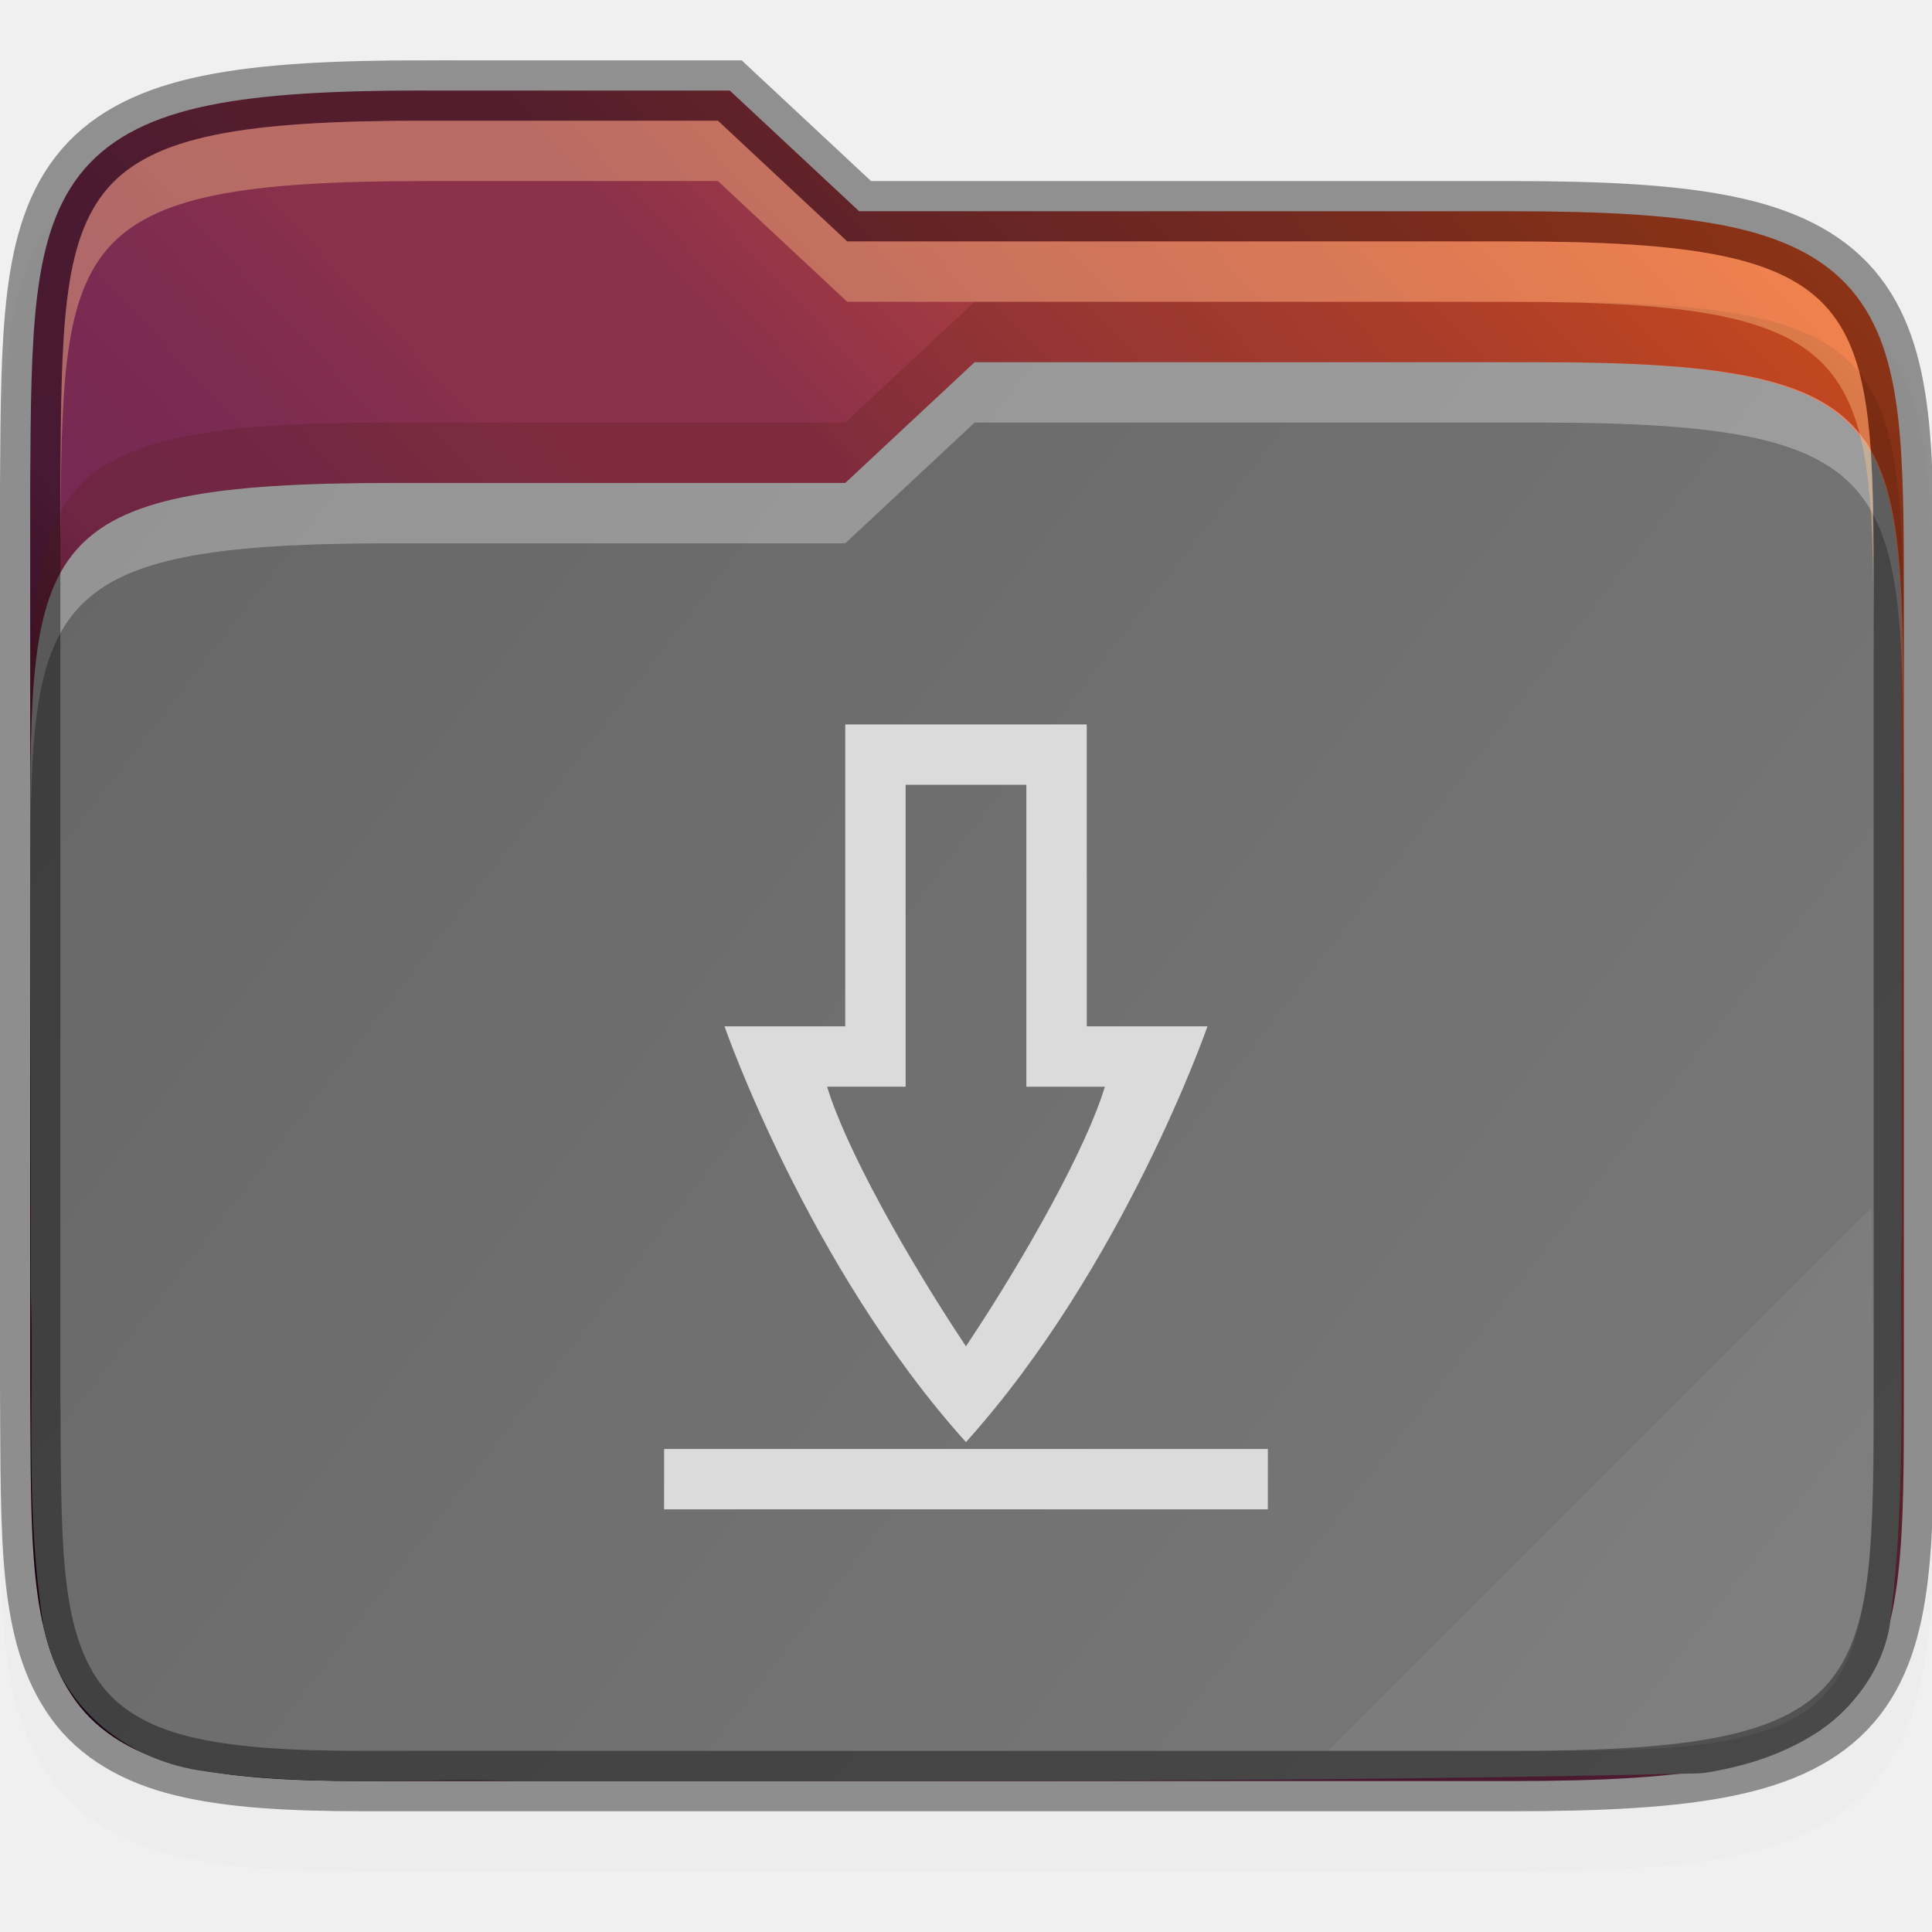
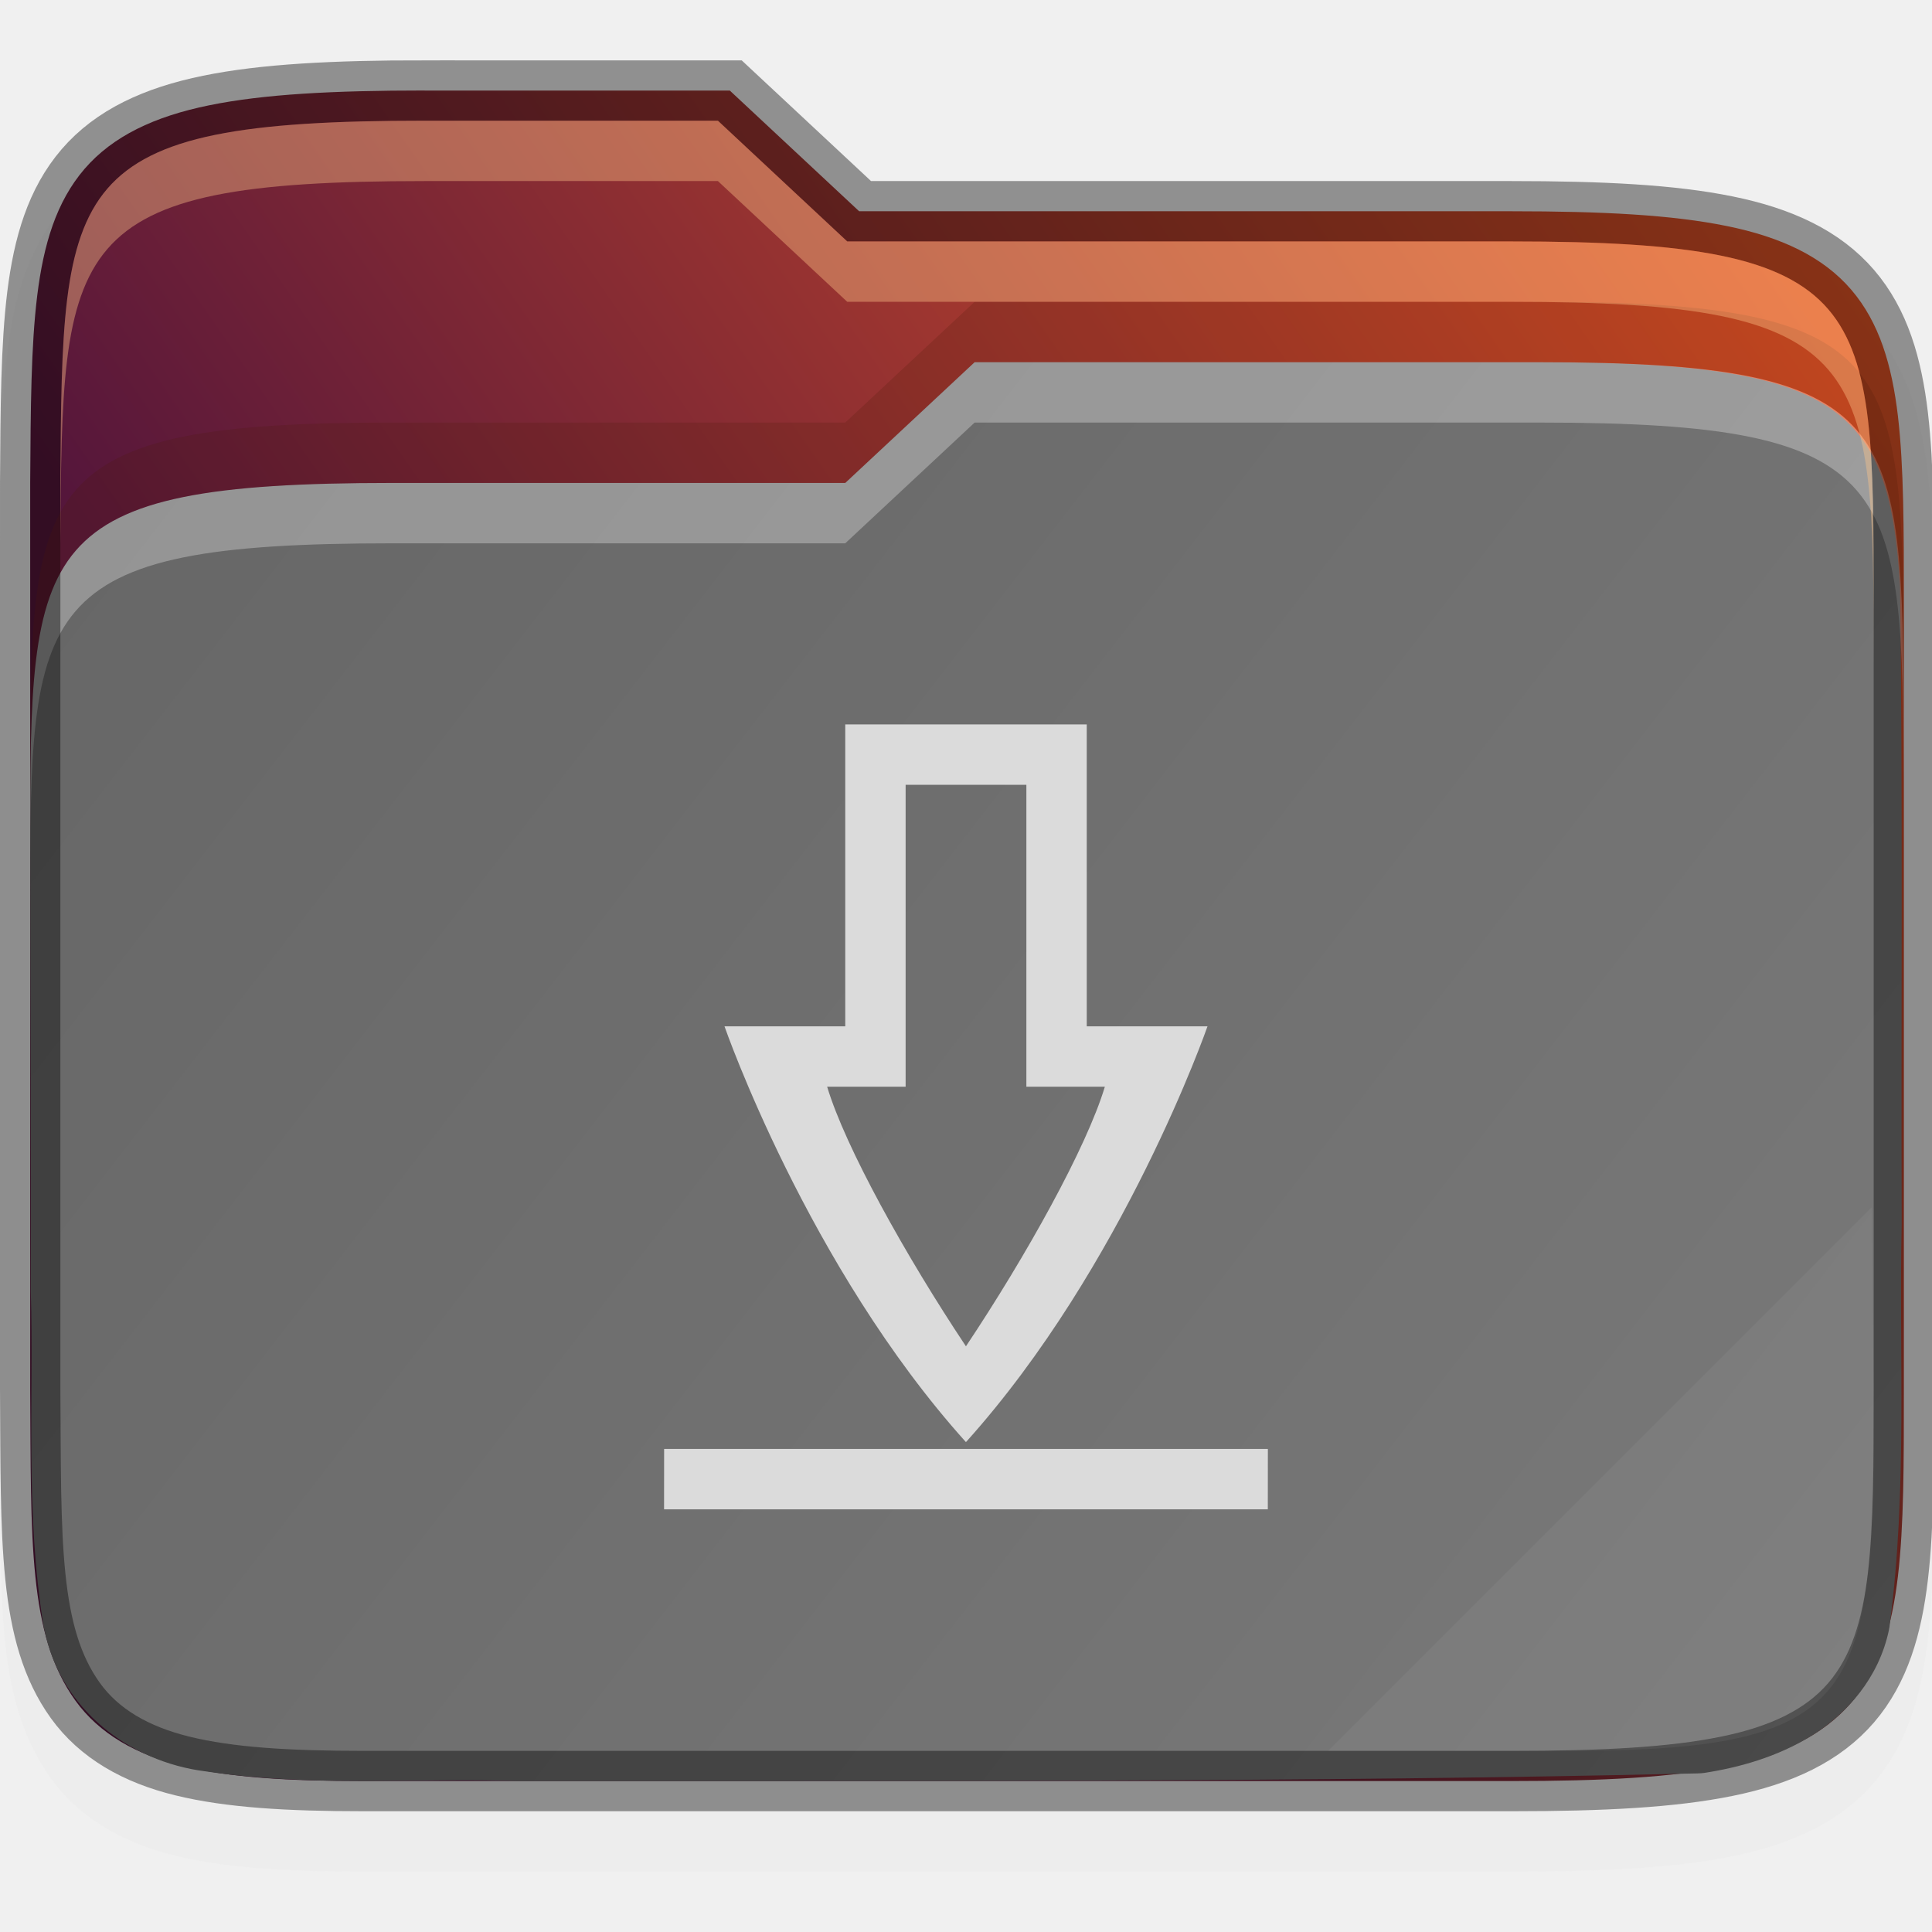
<svg xmlns="http://www.w3.org/2000/svg" width="32" height="32" viewBox="0 0 32 32" fill="none">
  <g id="folder-yaru-download" clip-path="url(#clip0)">
    <path id="ombra secondaria" opacity="0.1" d="M7.033 1.999C5.506 1.999 4.332 2.057 3.365 2.253C2.395 2.451 1.584 2.819 1.022 3.472C0.462 4.122 0.231 4.939 0.121 5.831C0.011 6.723 0.008 7.742 1.52588e-05 8.992V8.994V8.998V24.002V24.006V24.008C0.017 26.499 -0.083 28.171 0.842 29.457C1.318 30.119 2.049 30.529 2.904 30.738C3.75 30.945 4.751 31 6.033 31H25.033C26.56 31 27.735 30.943 28.701 30.746C29.671 30.549 30.48 30.182 31.041 29.527C31.599 28.876 31.827 28.057 31.932 27.164C32.036 26.272 32.033 25.25 32.033 24V11C32.033 9.751 32.033 8.728 31.932 7.836C31.827 6.943 31.599 6.124 31.041 5.472C30.48 4.818 29.671 4.451 28.701 4.254C27.735 4.057 26.56 3.999 25.033 3.999H14.428L12.285 1.999H11.891C9.827 1.999 7.979 1.999 7.533 1.999H7.033Z" fill="#DBDBDB" />
    <path id="secondario" d="M7.033 1.499C5.519 1.499 4.371 1.559 3.465 1.744C2.559 1.928 1.869 2.254 1.4 2.798C0.932 3.342 0.722 4.047 0.617 4.892C0.513 5.737 0.508 6.746 0.5 7.996V7.998V23.001V23.003C0.517 25.503 0.462 27.072 1.248 28.166C1.641 28.712 2.248 29.062 3.023 29.251C3.799 29.441 4.766 29.5 6.033 29.5H25.033C26.547 29.5 27.696 29.44 28.602 29.255C29.507 29.071 30.195 28.745 30.662 28.201C31.129 27.656 31.336 26.95 31.436 26.105C31.535 25.26 31.534 24.25 31.534 23V10C31.534 8.75 31.534 7.739 31.436 6.894C31.336 6.049 31.129 5.343 30.662 4.798C30.195 4.254 29.507 3.928 28.602 3.744C27.696 3.559 26.547 3.499 25.033 3.499H14.23L12.088 1.5H11.891C9.59 1.499 7.033 1.5 7.033 1.5V1.499Z" fill="url(#paint0_linear)" />
    <path id="primario" d="M16.143 5.999L14 7.999H6.5C0.533 7.999 0.5 8.996 0.5 13.925V13.999C0.5 16.457 0.519 18.913 0.51 21.359C0.51 21.369 0.51 21.378 0.51 21.388C0.564 23.152 0.409 25.025 0.725 26.959C0.725 26.968 0.734 26.978 0.734 26.988C1.002 28.325 2.163 29.182 3.395 29.338C5.207 29.607 6.951 29.443 8.576 29.5C8.586 29.5 8.595 29.5 8.605 29.5C15.1 29.493 21.614 29.524 28.121 29.373C28.157 29.372 28.193 29.37 28.228 29.365C28.802 29.276 29.435 29.103 30.012 28.746C30.588 28.388 31.12 27.794 31.287 26.996C31.287 26.976 31.297 26.956 31.297 26.935C31.599 24.654 31.449 22.417 31.498 20.271C31.498 20.264 31.498 20.257 31.498 20.25C31.487 16.749 31.518 13.235 31.471 9.714C31.294 6.712 30.422 6 25.5 6C25.5 6 18.443 5.999 16.143 5.999Z" fill="url(#paint1_linear)" />
    <path id="contorno superiore del primario" opacity="0.3" d="M16.143 5.999L14 7.999H6.5C0.5 7.999 0.5 8.999 0.5 13.999V14.999C0.5 9.999 0.5 8.999 6.5 8.999H14L16.143 6.999C18.443 6.999 25.5 6.999 25.5 6.999C31.5 6.999 31.5 7.999 31.534 12.999V11.999C31.501 6.999 31.501 5.999 25.5 5.999C25.5 5.999 18.443 5.999 16.143 5.999Z" fill="white" />
    <path id="contorno" opacity="0.4" d="M7.033 1.499C5.519 1.499 4.371 1.559 3.465 1.744C2.559 1.928 1.869 2.254 1.4 2.798C0.932 3.342 0.722 4.047 0.617 4.892C0.513 5.737 0.508 6.746 0.5 7.996V7.998V23.001V23.003C0.517 25.503 0.462 27.072 1.248 28.166C1.641 28.712 2.248 29.062 3.023 29.251C3.799 29.441 4.766 29.5 6.033 29.5H25.033C26.547 29.5 27.696 29.44 28.602 29.255C29.507 29.071 30.195 28.745 30.662 28.201C31.129 27.656 31.336 26.95 31.436 26.105C31.535 25.26 31.534 24.25 31.534 23V10C31.534 8.75 31.534 7.739 31.436 6.894C31.336 6.049 31.129 5.343 30.662 4.798C30.195 4.254 29.507 3.928 28.602 3.744C27.696 3.559 26.547 3.499 25.033 3.499H14.23L12.088 1.5H11.891C9.59 1.499 7.033 1.5 7.033 1.5V1.499Z" stroke="black" stroke-width="1" />
    <path id="ombra" opacity="0.2" d="M16.143 4.999L14 6.999H6.5C0.5 6.999 0.5 7.999 0.5 12.999V13.999C0.5 8.999 0.5 7.999 6.5 7.999H14L16.143 5.999C18.443 5.999 25.5 5.999 25.5 5.999C31.5 5.999 31.5 6.999 31.534 11.999V10.999C31.501 5.999 31.501 4.999 25.5 4.999C25.5 4.999 18.443 4.999 16.143 4.999Z" fill="#491706" />
    <path id="contorno superiore del secondario" opacity="0.4" d="M7.033 1.999C1.033 1.999 1.033 2.999 1 7.999V8.999C1.033 3.999 1.033 2.999 7.033 2.999C7.033 2.999 9.59 2.999 11.891 2.999L14.033 4.999H25.033C31.033 4.999 31.033 5.999 31.033 10.999V9.999C31.033 4.999 31.033 3.999 25.033 3.999H14.033L11.891 1.999C9.59 1.999 7.033 1.999 7.033 1.999Z" fill="#FEC589" />
    <path id="effetto piega" opacity="0.05" d="M31 19.999L22 28.999H26C31 28.999 31 27.999 31.033 22.999L31 19.999Z" fill="white" />
    <path id="caricamento" d="M14 11.999V16.999H12C12 16.999 13.38 20.976 15.999 23.886C18.618 20.976 20 16.999 20 16.999H18V11.999H14ZM15 12.999H17V17.999H18.3C18 18.999 17 20.799 15.999 22.299C15 20.799 14 18.999 13.7 17.999H15V12.999ZM11 23.999L10.999 24.999H20.999L21 23.999H11Z" fill="#DBDBDB" />
  </g>
  <defs>
-     <linearGradient id="paint0_linear" x1="7.42217e-06" y1="30.999" x2="32" y2="0.999" gradientUnits="userSpaceOnUse">
-       <stop stop-color="#2C001E" />
-       <stop offset="0.109" stop-color="#2C001E" />
-       <stop offset="0.187" stop-color="#370626" />
-       <stop offset="0.298" stop-color="#55163B" />
-       <stop offset="0.372" stop-color="#772953" />
-       <stop offset="0.447" stop-color="#7C2B51" />
-       <stop offset="0.524" stop-color="#8B314B" />
-       <stop offset="0.596" stop-color="#8B314B" />
-       <stop offset="0.669" stop-color="#A33A41" />
-       <stop offset="0.798" stop-color="#C44732" />
-       <stop offset="0.913" stop-color="#E65524" />
-       <stop offset="1" stop-color="#E65524" />
+     <linearGradient id="paint0_linear" x1="31.534" y1="4.451" x2="9.25" y2="19.951" gradientUnits="userSpaceOnUse">
+       <stop stop-color="#E65524" />
+       <stop offset="1" stop-color="#55163B" />
    </linearGradient>
    <linearGradient id="paint1_linear" x1="1" y1="5.999" x2="32" y2="29.999" gradientUnits="userSpaceOnUse">
      <stop stop-color="#666666" />
      <stop offset="1" stop-color="#7A7A7A" />
    </linearGradient>
    <clipPath id="clip0">
      <rect width="32" height="32" fill="white" />
    </clipPath>
  </defs>
</svg>
